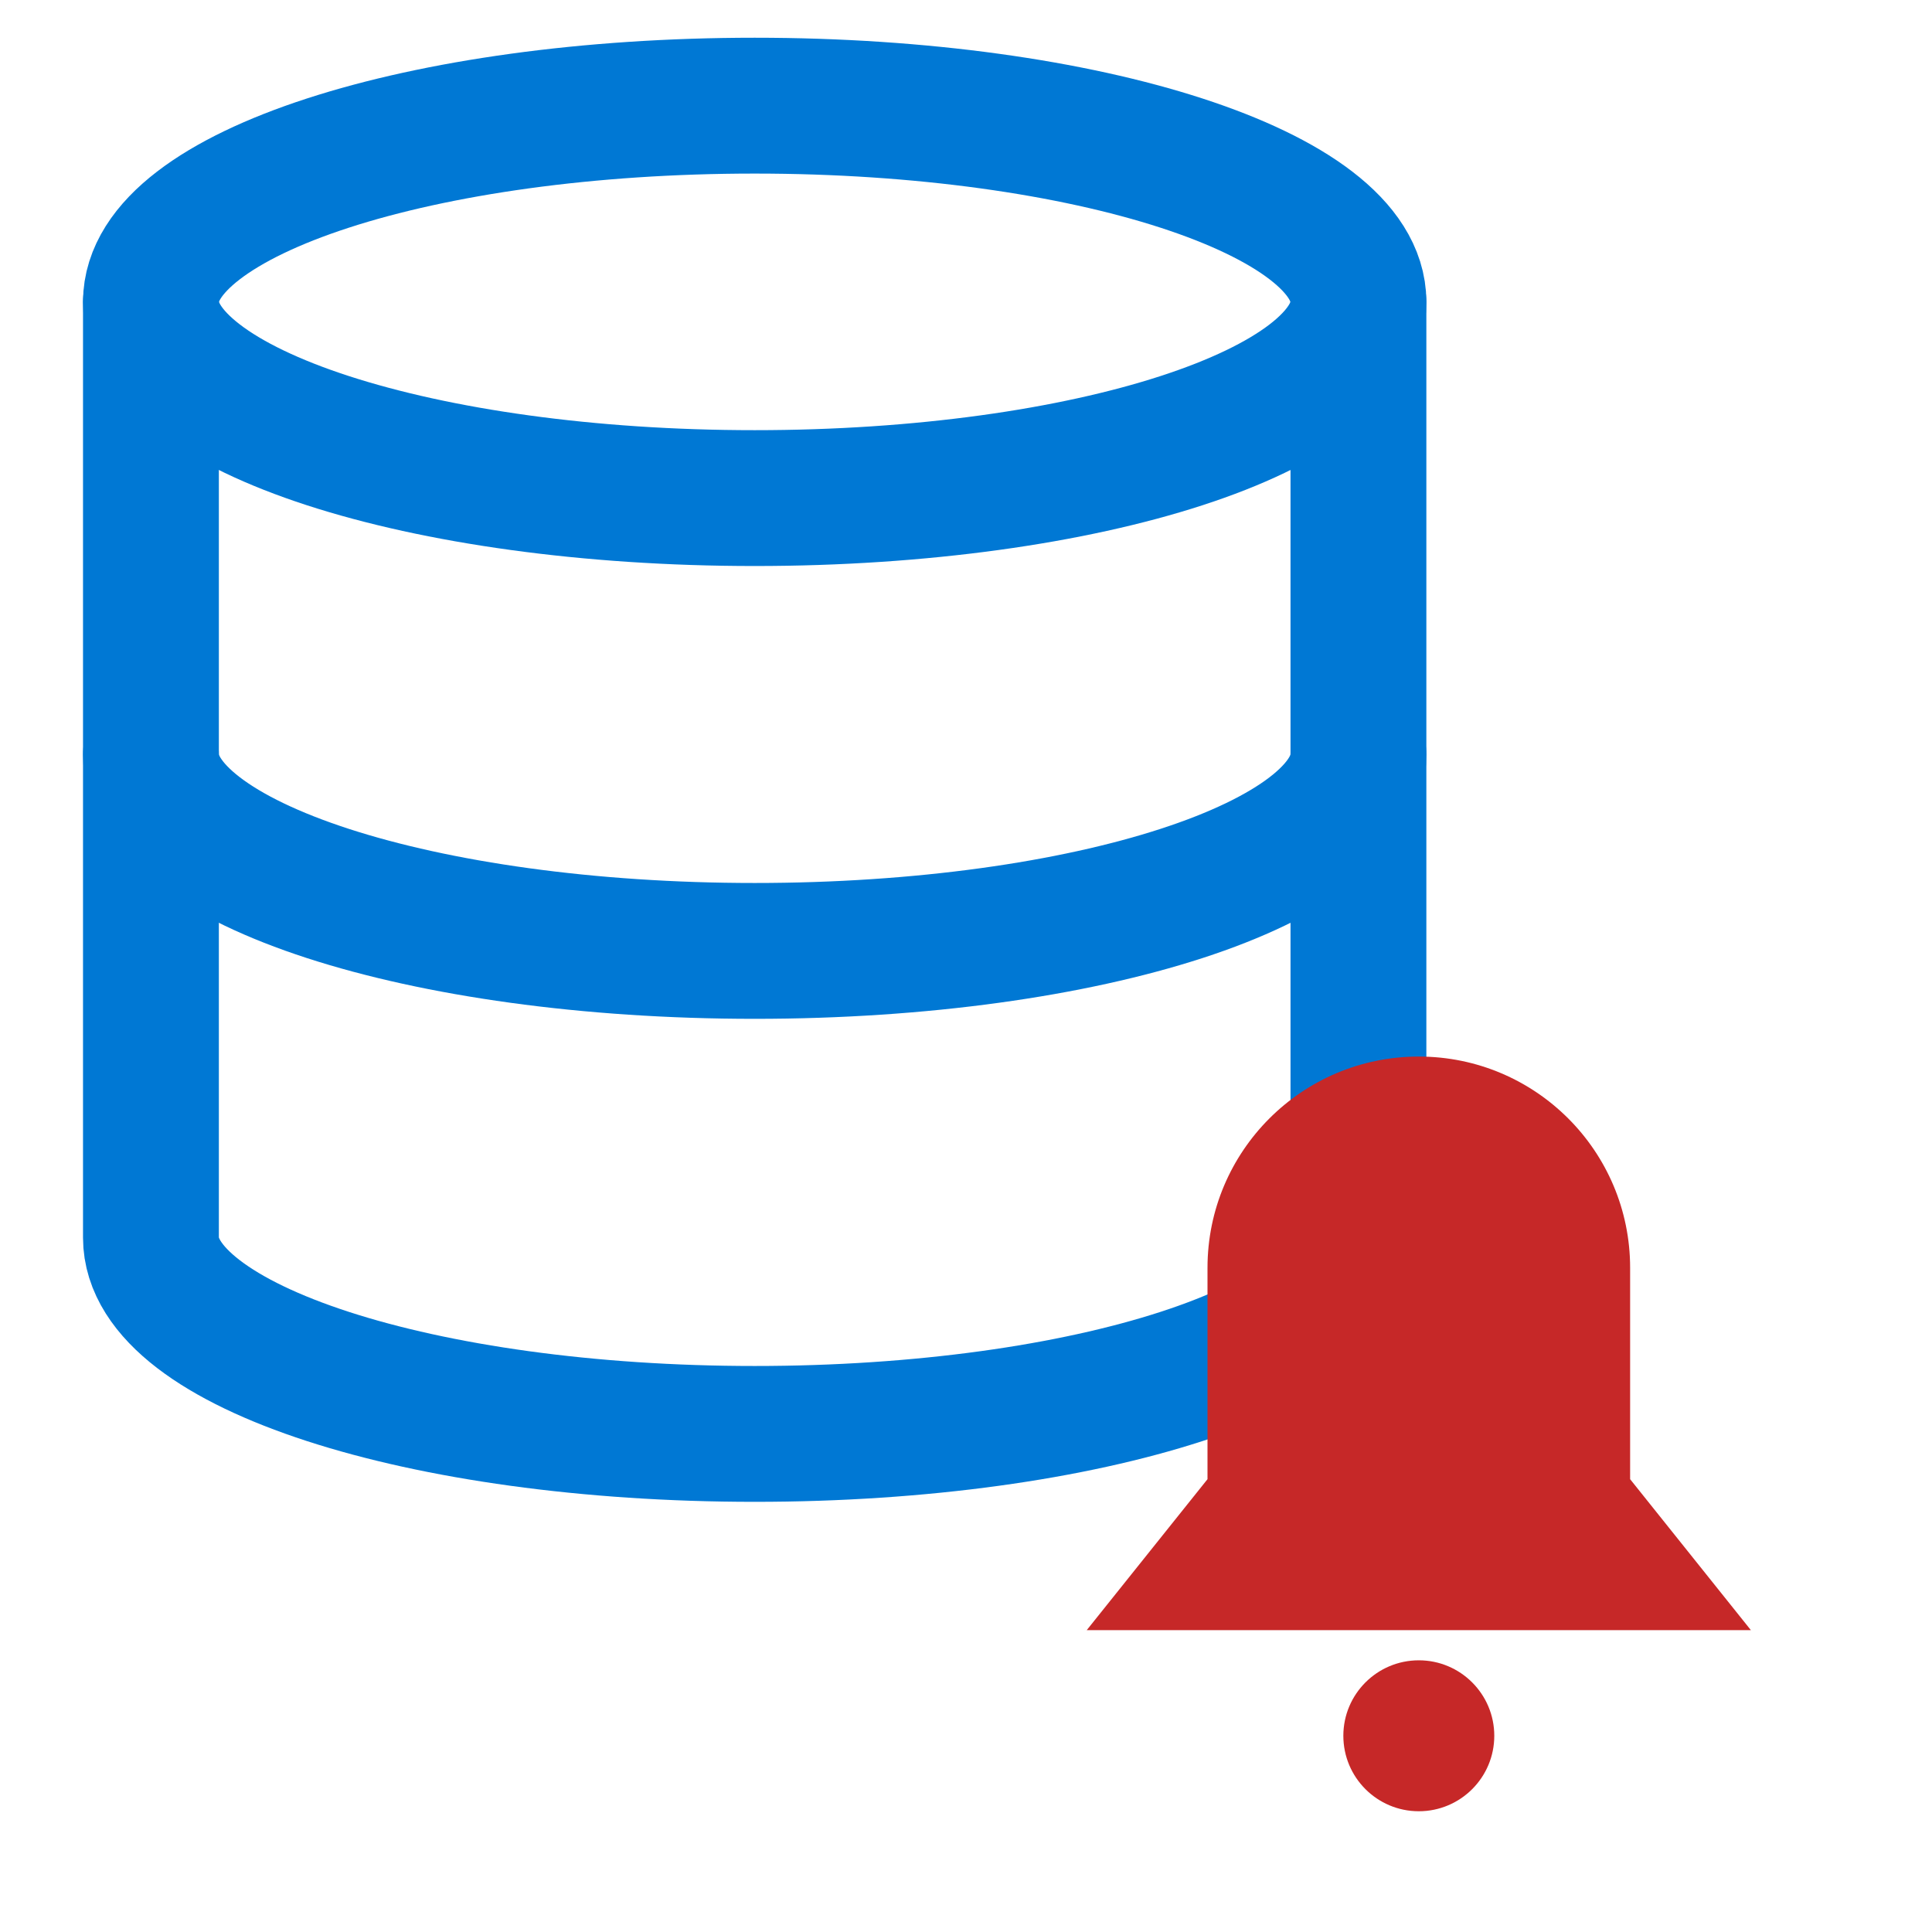
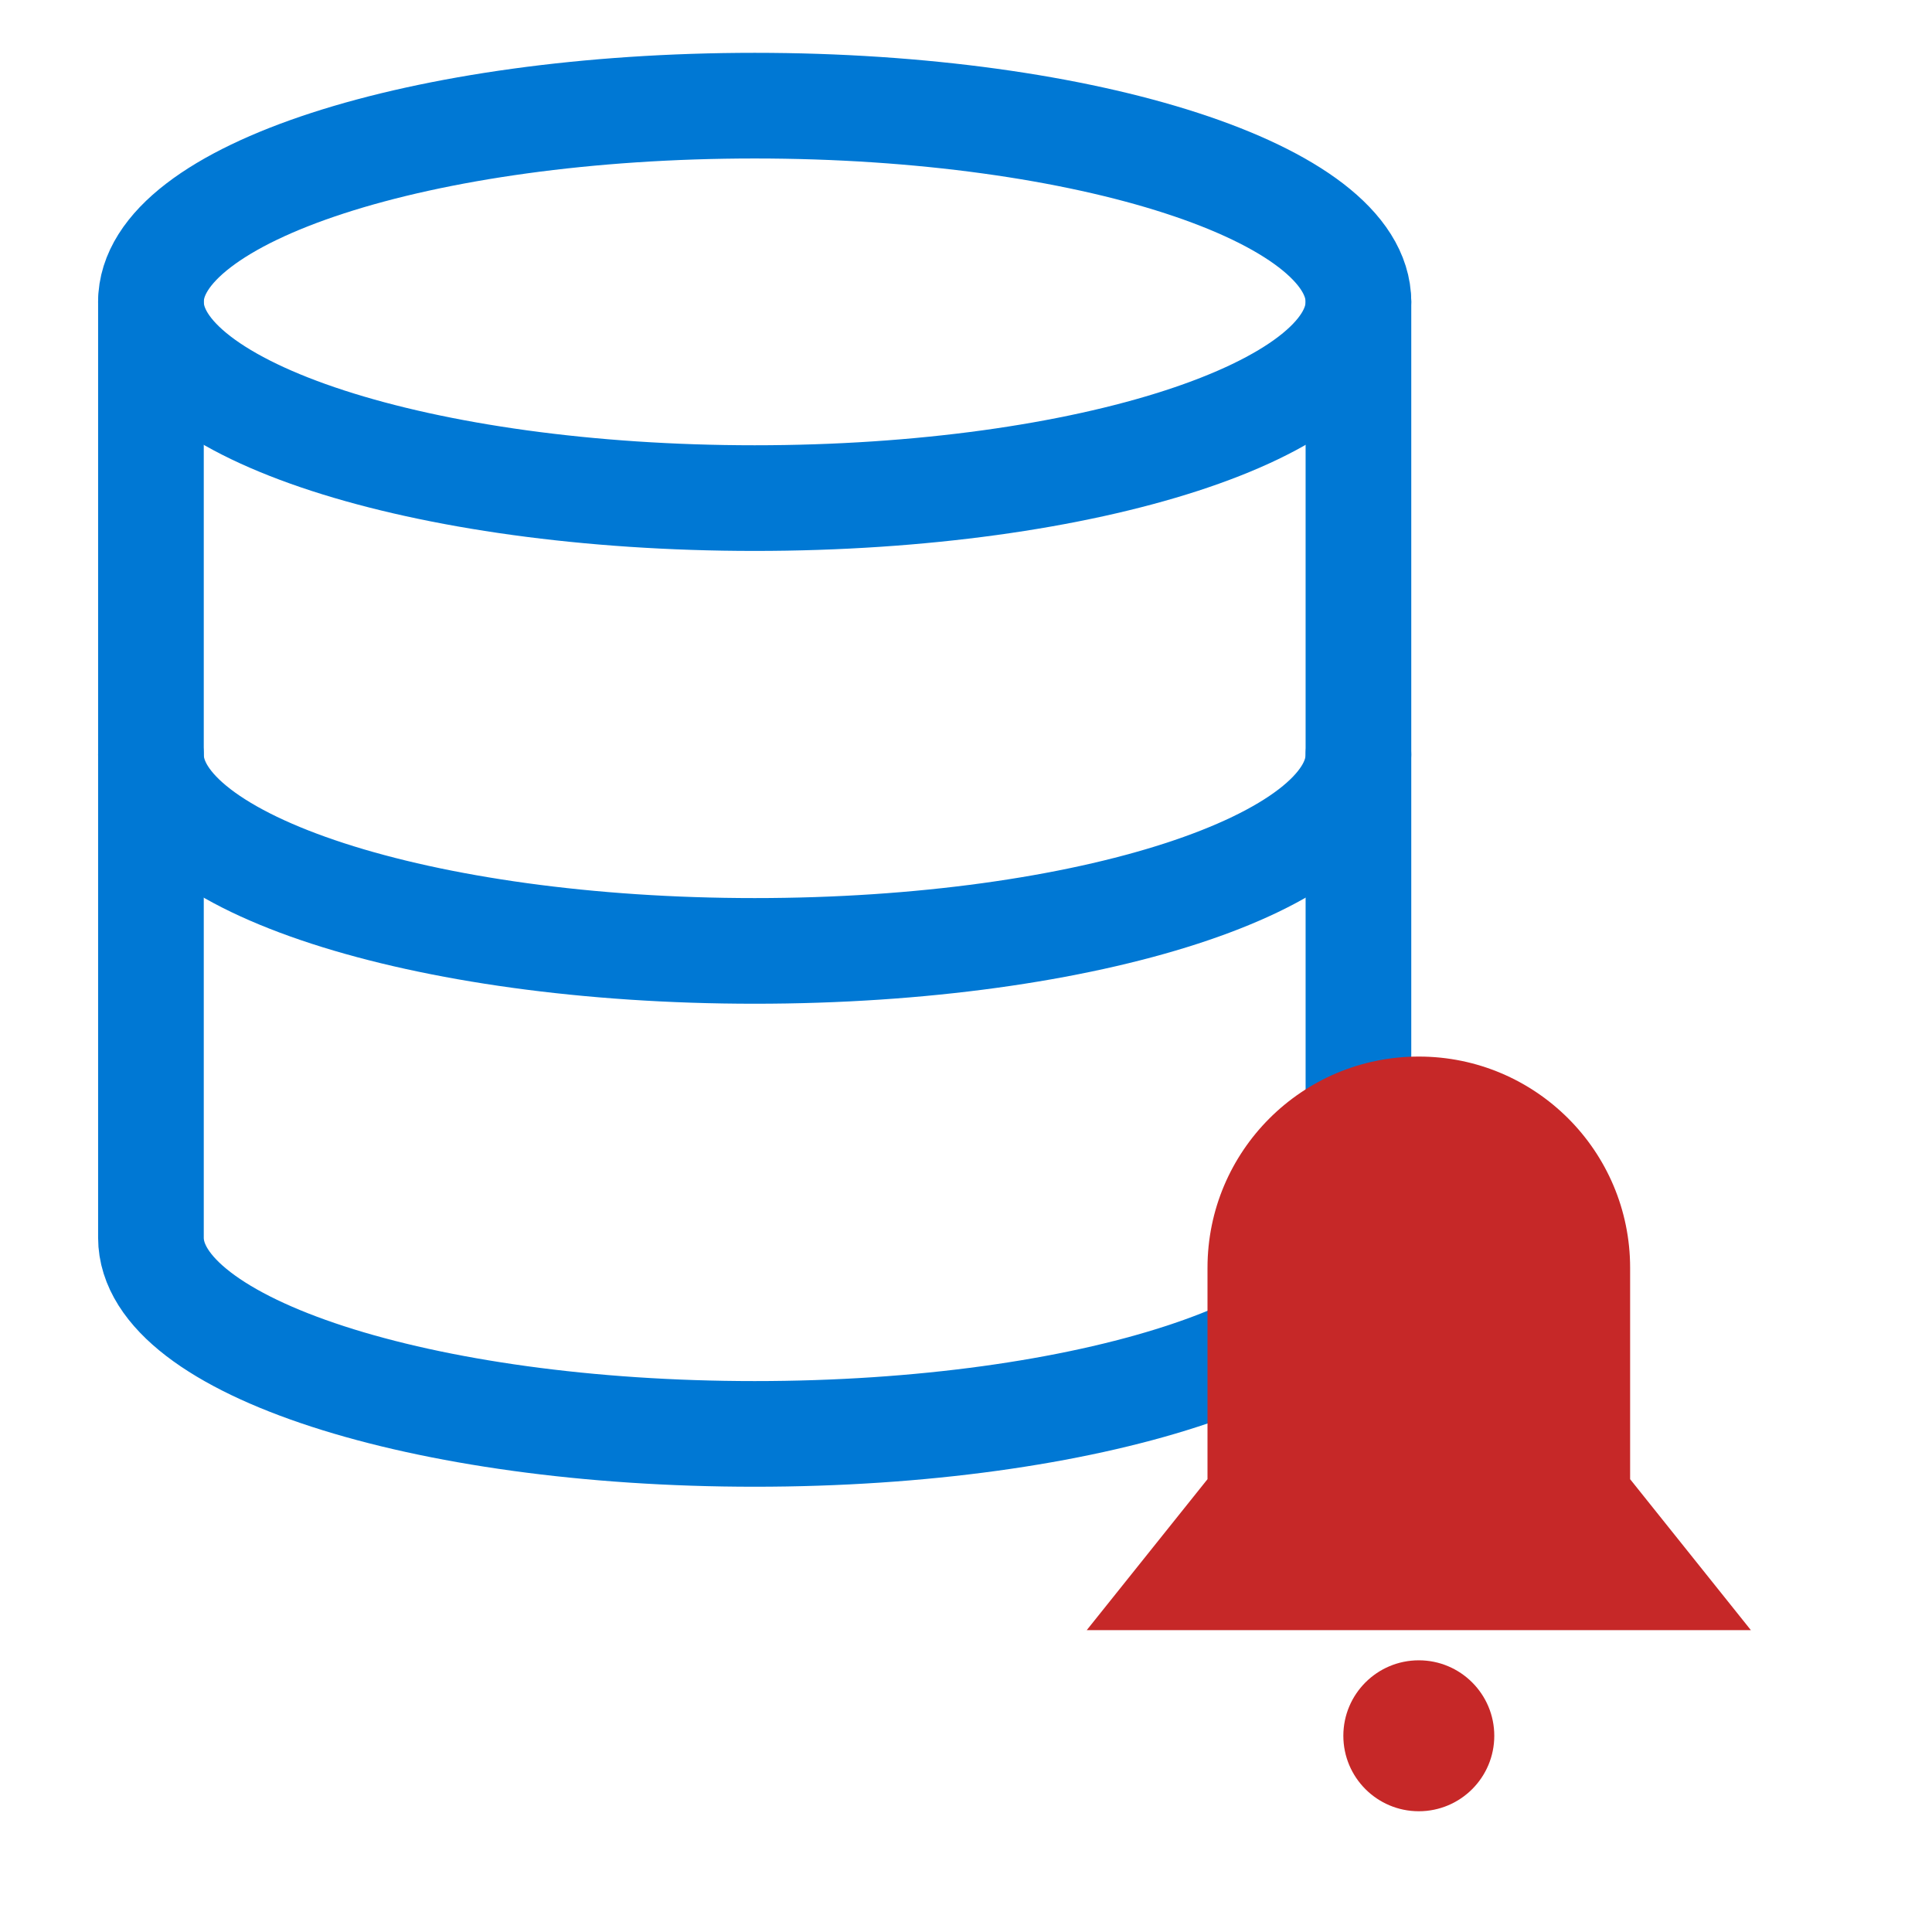
<svg xmlns="http://www.w3.org/2000/svg" viewBox="0 0 64 64">
-   <g fill="none" stroke="#0078D4" stroke-width="4.5" stroke-linecap="round" stroke-linejoin="round">
+   <g fill="none" stroke="#0078D4" stroke-width="3.5" stroke-linecap="round" stroke-linejoin="round">
    <ellipse cx="25" cy="10" rx="20" ry="6.5" />
    <path d="M5 10V41C5 44.59 13.954 47.5 25 47.5S45 44.59 45 41V10" />
    <path d="M5 25C5 28.59 13.954 31.5 25 31.5S45 28.59 45 25" />
  </g>
  <path d="M40 49V42a7 7 0 0 1 14 0v7l4 5H36Z" fill="#C62828" />
  <circle cx="47" cy="57.5" r="2.5" fill="#C62828" />
</svg>
